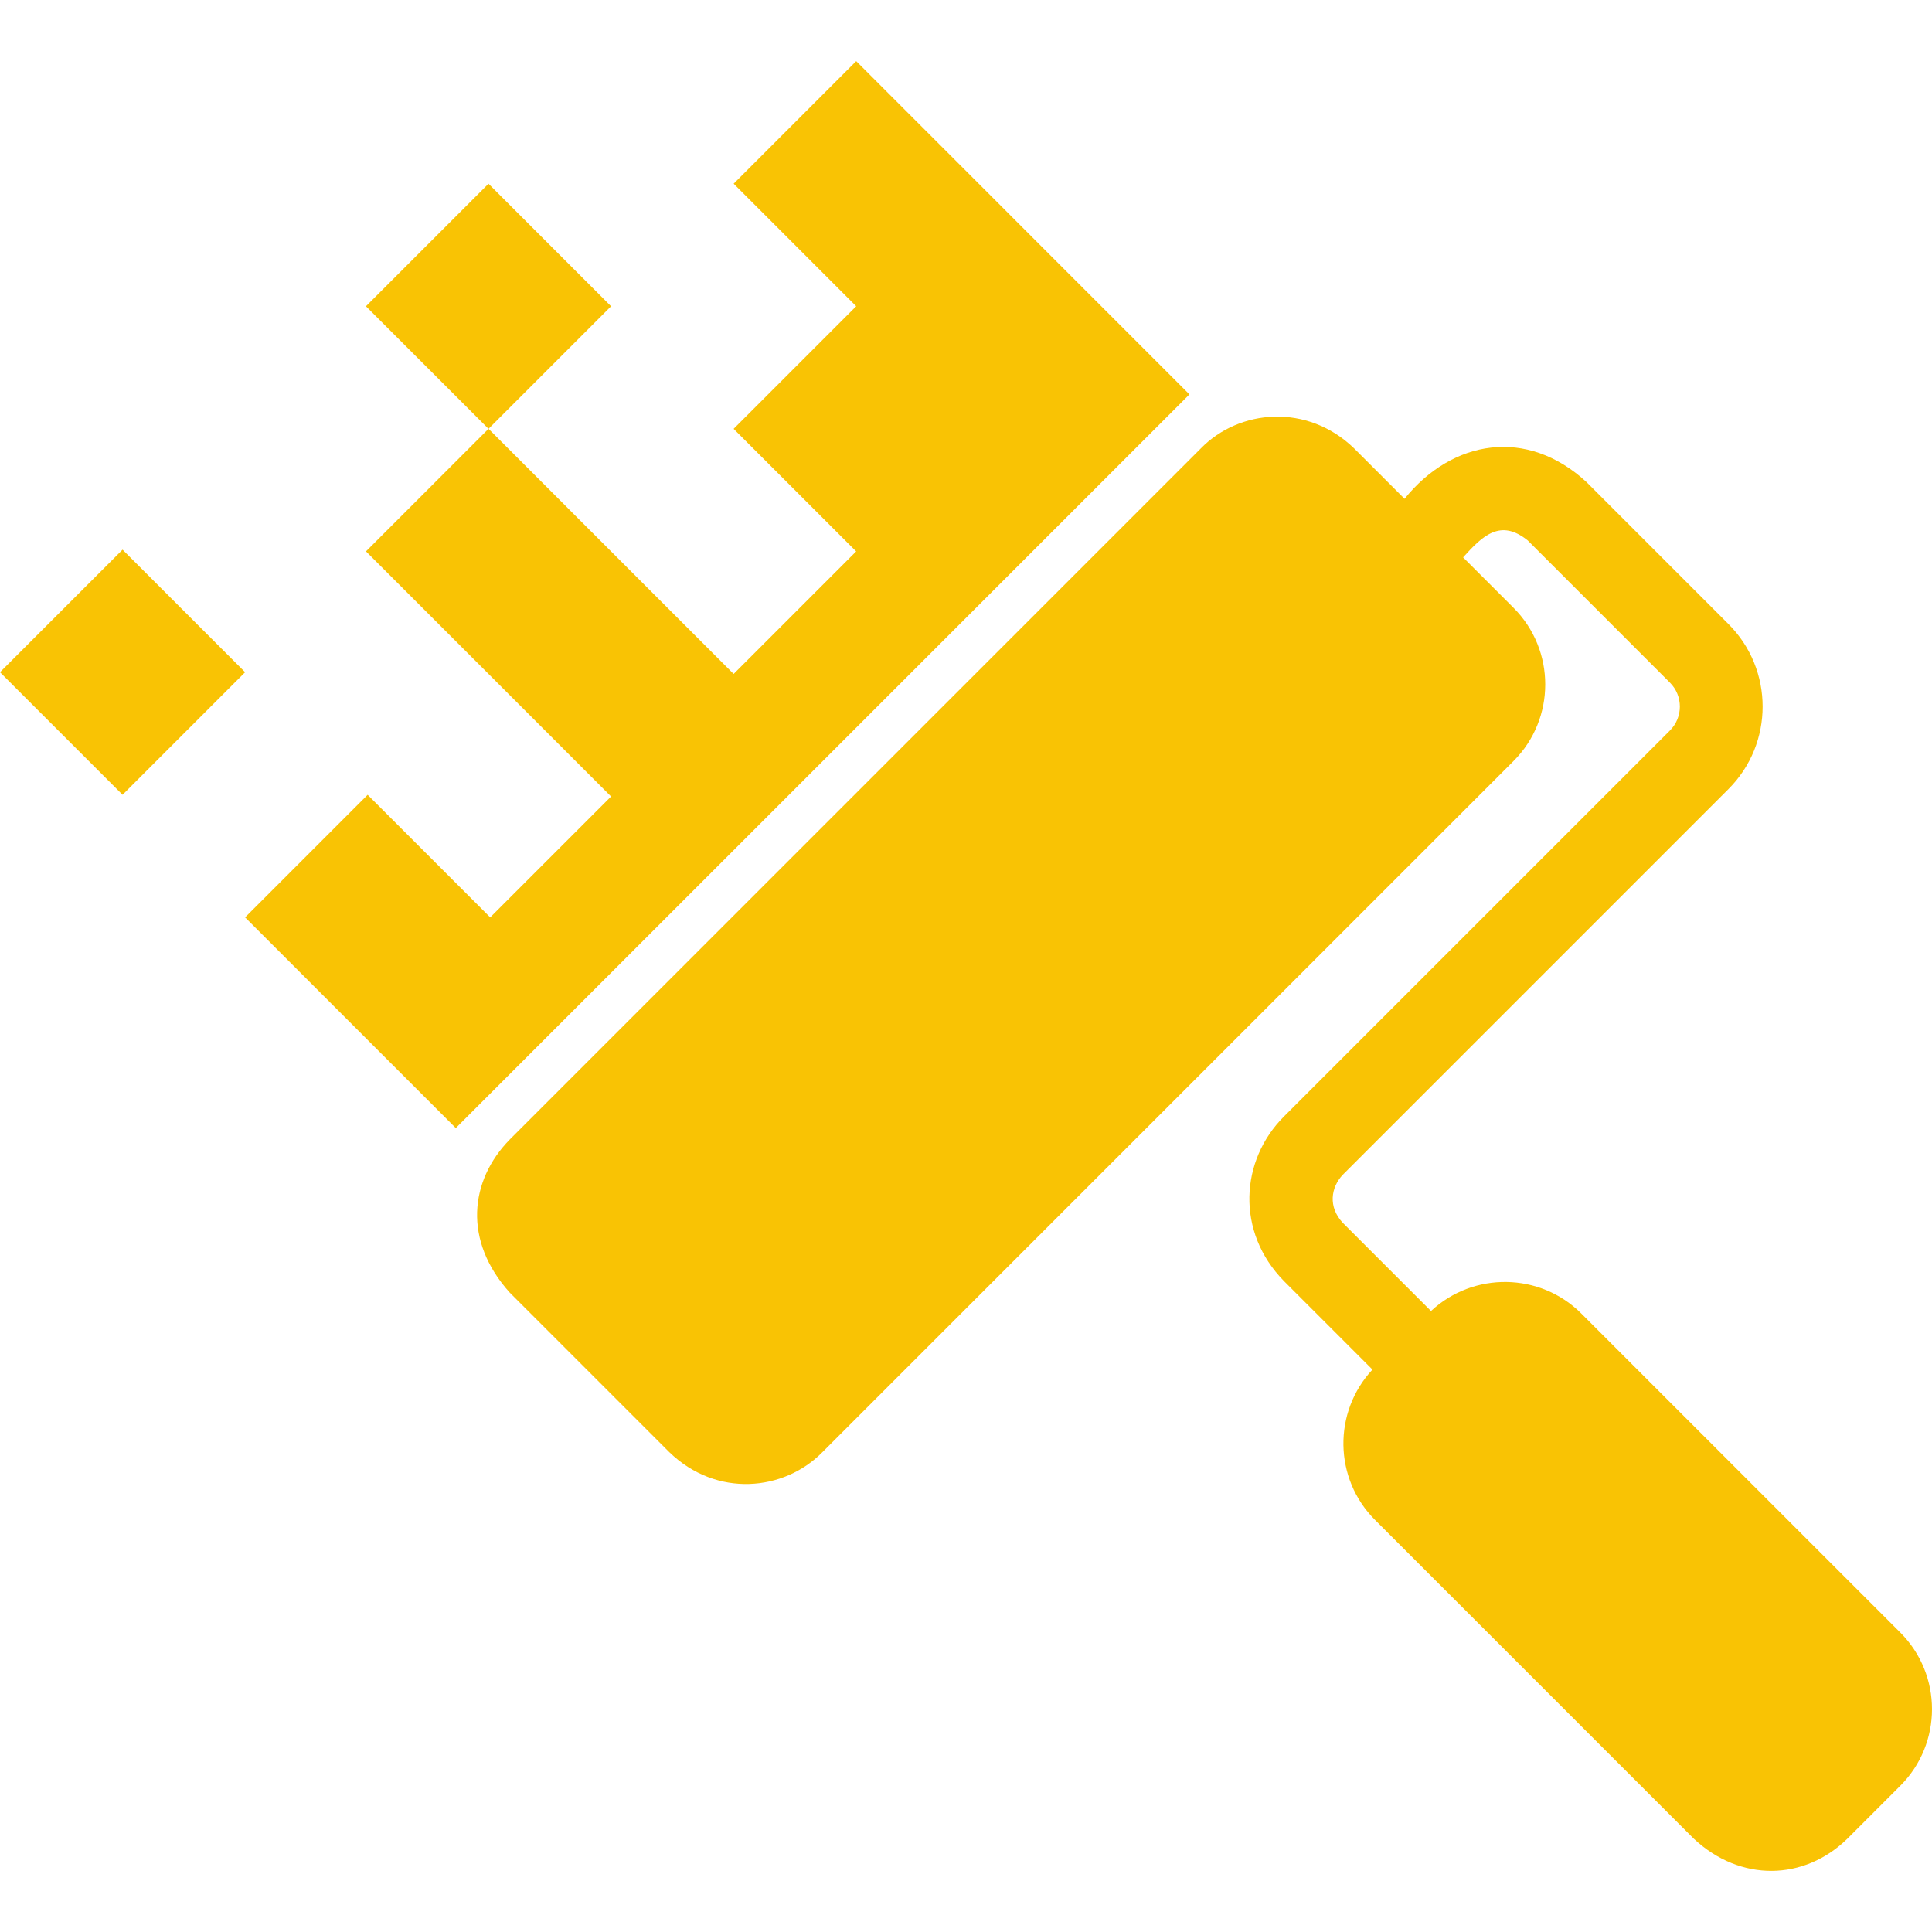
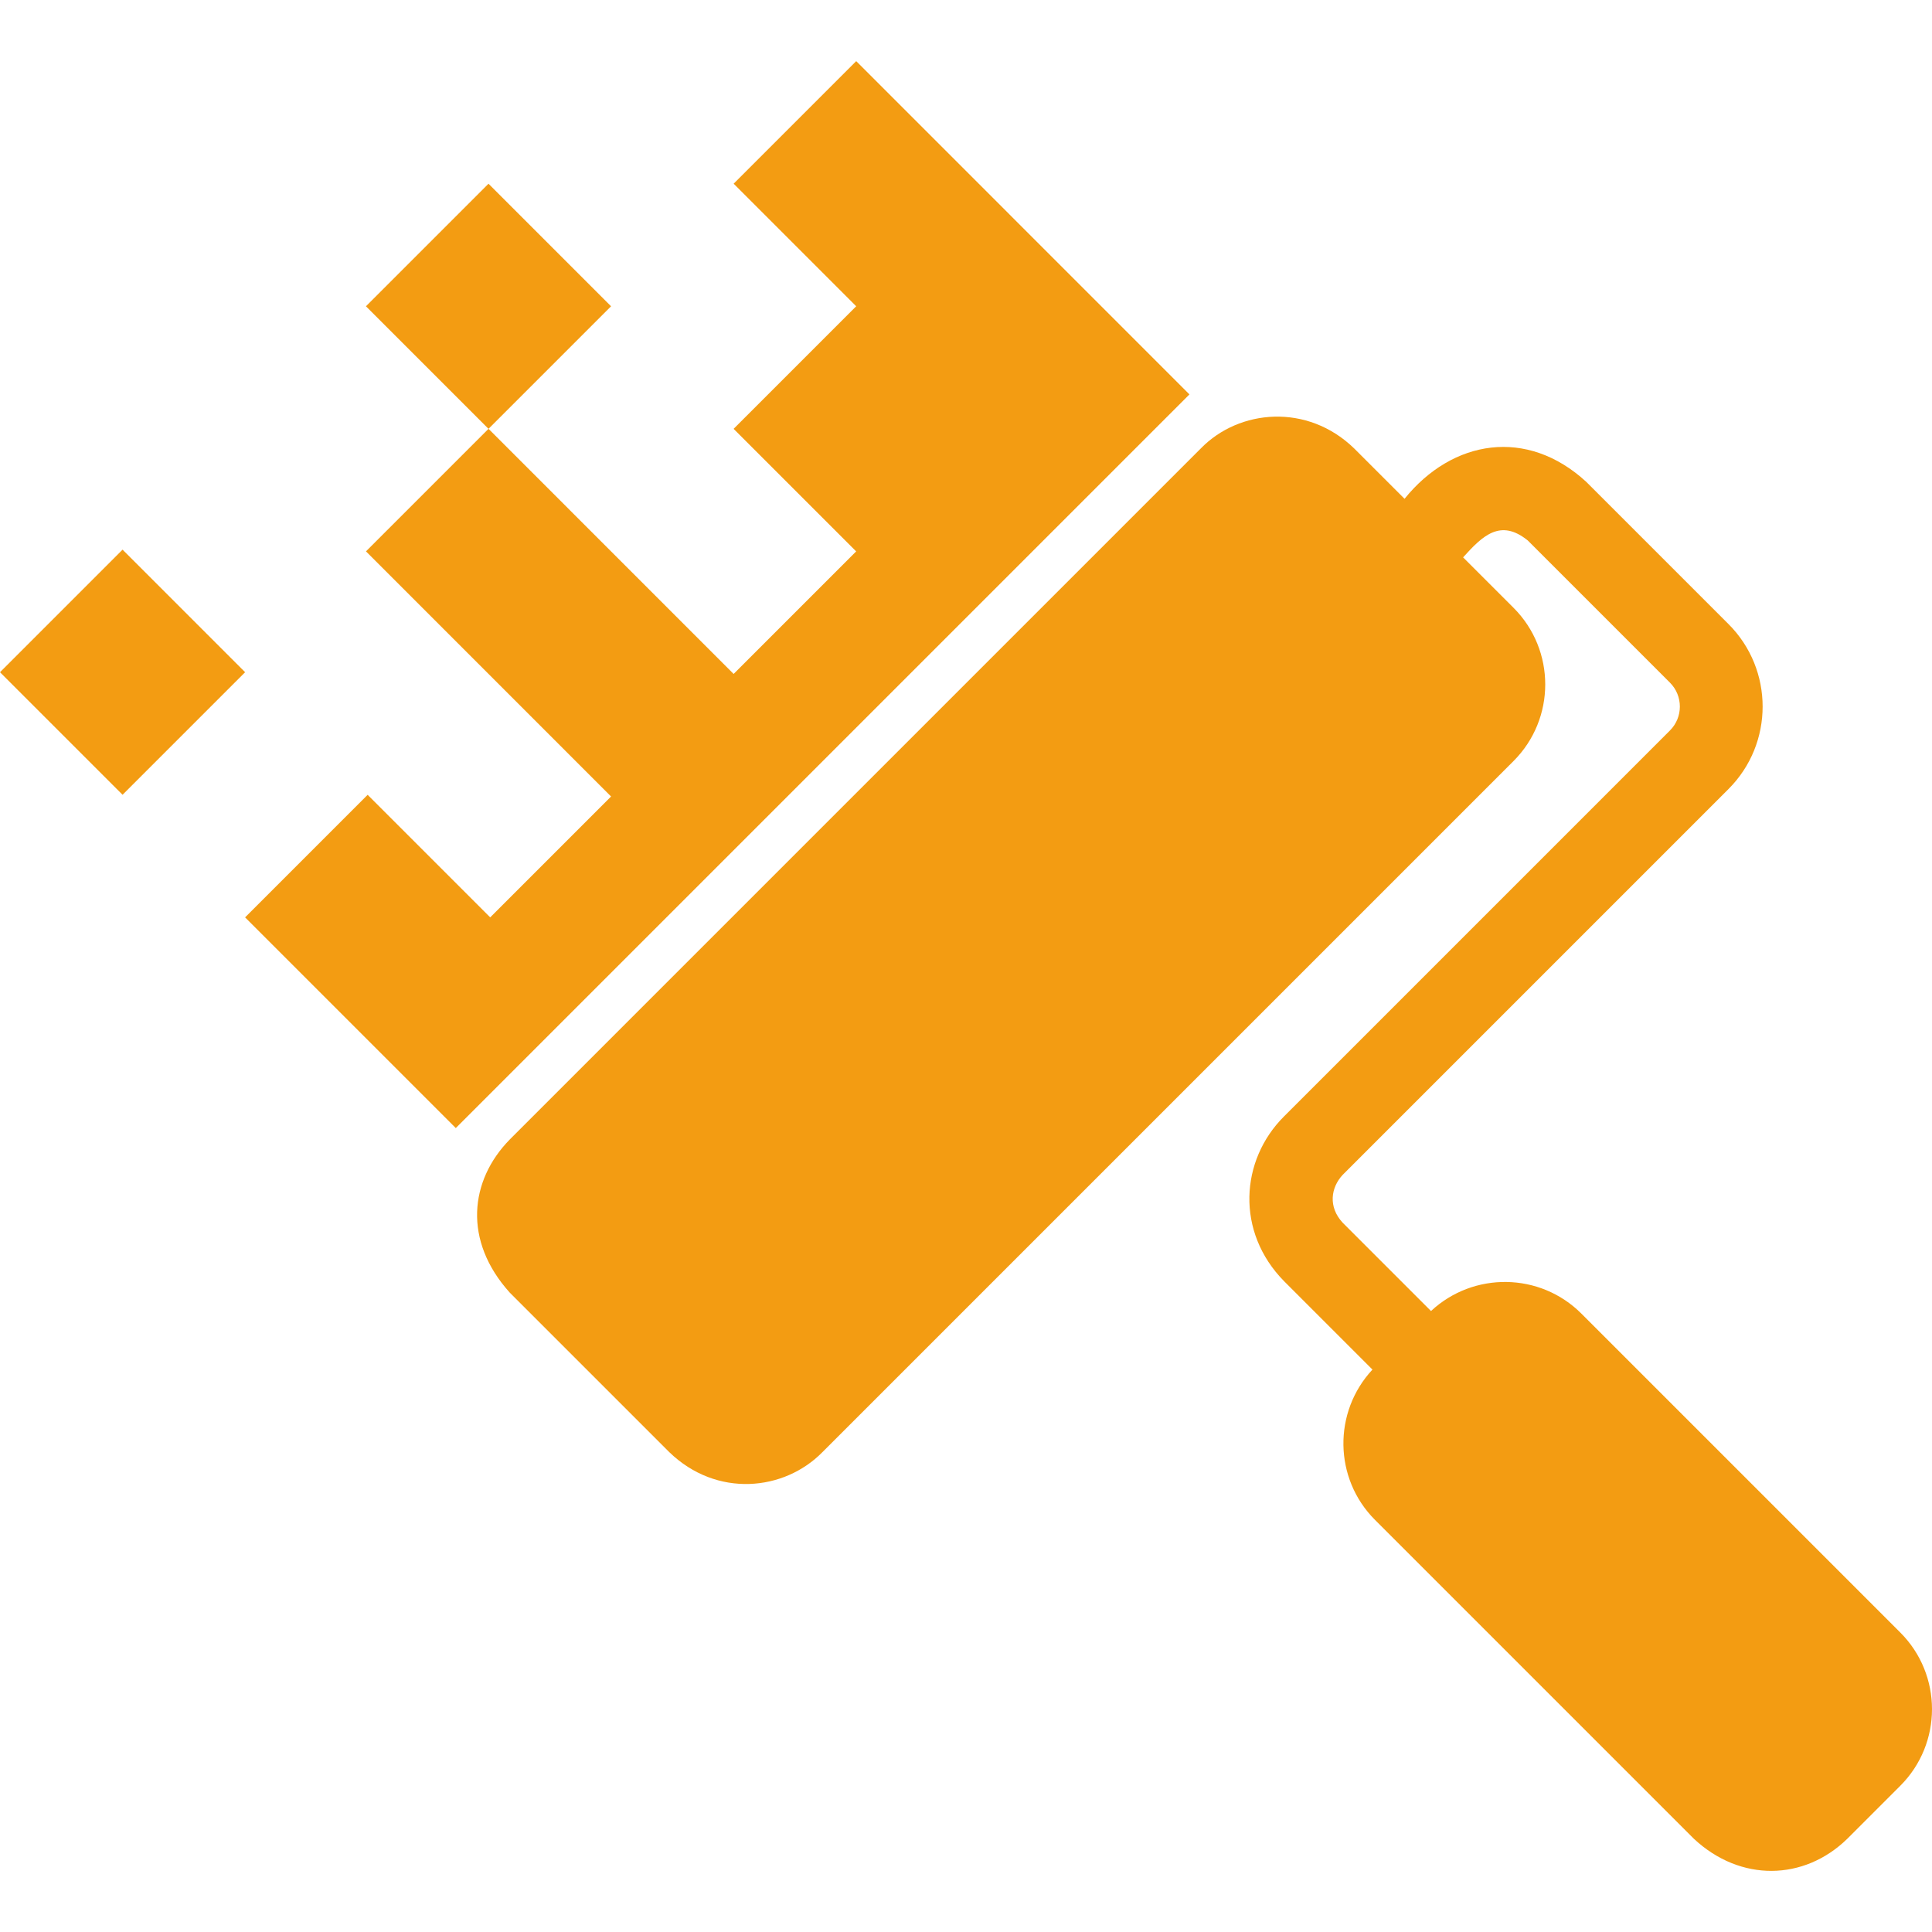
<svg xmlns="http://www.w3.org/2000/svg" version="1.1" viewBox="0 0 512 512" width="16px" height="16px">
-   <path fill="#f9c304" data-iconColor="Renovate" d="M0,178.145l32.479-32.479l32.479,32.479l-32.479,32.479L0,178.145z M96.98,81.167l32.479-32.479L161.938,81.167l-32.479,32.479L96.98,81.167z M97.429,210.633l-32.479,32.479l55.837,55.837l194.426-194.426l-88.309-88.324l-32.479,32.479l32.474,32.484l-32.484,32.484l32.479,32.48l-32.475,32.476l-64.953-64.964l-32.479,32.479l64.953,64.964l-32.031,32.031L97.429,210.633z M355.816,311.355l102.264-102.264c12.046-12.046,12.046-31.646,0-43.694l-37.688-37.686c-15.705-14.473-35.476-11.255-48.173,4.478l-13.374-13.374c-12.369-11.984-30.436-10.403-40.592,0L135.098,301.972c-10.638,10.854-12.437,26.79,0,40.591l42.267,42.266c12.531,12.136,30.42,10.362,40.591,0L401.111,201.673c11.19-11.192,11.19-29.402,0-40.592l-13.374-13.374c5.166-5.739,9.885-10.338,17.139-4.478l37.686,37.686c3.49,3.492,3.49,9.173,0,12.663l-102.262,102.264c-11.663,11.602-12.869,30.626,0,43.694l23.416,23.416c-10.476,11.239-10.27,28.891,0.678,39.84l84.533,84.531c12.331,11.494,29.174,11.114,40.591,0.002l14.089-14.089c11.19-11.191,11.19-29.398,0-40.591l-84.533-84.533c-10.95-10.948-28.598-11.156-39.841-0.677l-23.419-23.418C351.926,319.816,352.694,314.712,355.816,311.355z" />
+   <path fill="#f39c12" data-iconColor="Renovate" d="M0,178.145l32.479-32.479l32.479,32.479l-32.479,32.479L0,178.145z M96.98,81.167l32.479-32.479L161.938,81.167l-32.479,32.479L96.98,81.167z M97.429,210.633l-32.479,32.479l55.837,55.837l194.426-194.426l-88.309-88.324l-32.479,32.479l32.474,32.484l-32.484,32.484l32.479,32.48l-32.475,32.476l-64.953-64.964l-32.479,32.479l64.953,64.964l-32.031,32.031L97.429,210.633z M355.816,311.355l102.264-102.264c12.046-12.046,12.046-31.646,0-43.694l-37.688-37.686c-15.705-14.473-35.476-11.255-48.173,4.478l-13.374-13.374c-12.369-11.984-30.436-10.403-40.592,0L135.098,301.972c-10.638,10.854-12.437,26.79,0,40.591l42.267,42.266c12.531,12.136,30.42,10.362,40.591,0L401.111,201.673c11.19-11.192,11.19-29.402,0-40.592l-13.374-13.374c5.166-5.739,9.885-10.338,17.139-4.478l37.686,37.686c3.49,3.492,3.49,9.173,0,12.663l-102.262,102.264c-11.663,11.602-12.869,30.626,0,43.694l23.416,23.416c-10.476,11.239-10.27,28.891,0.678,39.84l84.533,84.531c12.331,11.494,29.174,11.114,40.591,0.002l14.089-14.089c11.19-11.191,11.19-29.398,0-40.591l-84.533-84.533c-10.95-10.948-28.598-11.156-39.841-0.677l-23.419-23.418C351.926,319.816,352.694,314.712,355.816,311.355z" />
</svg>
